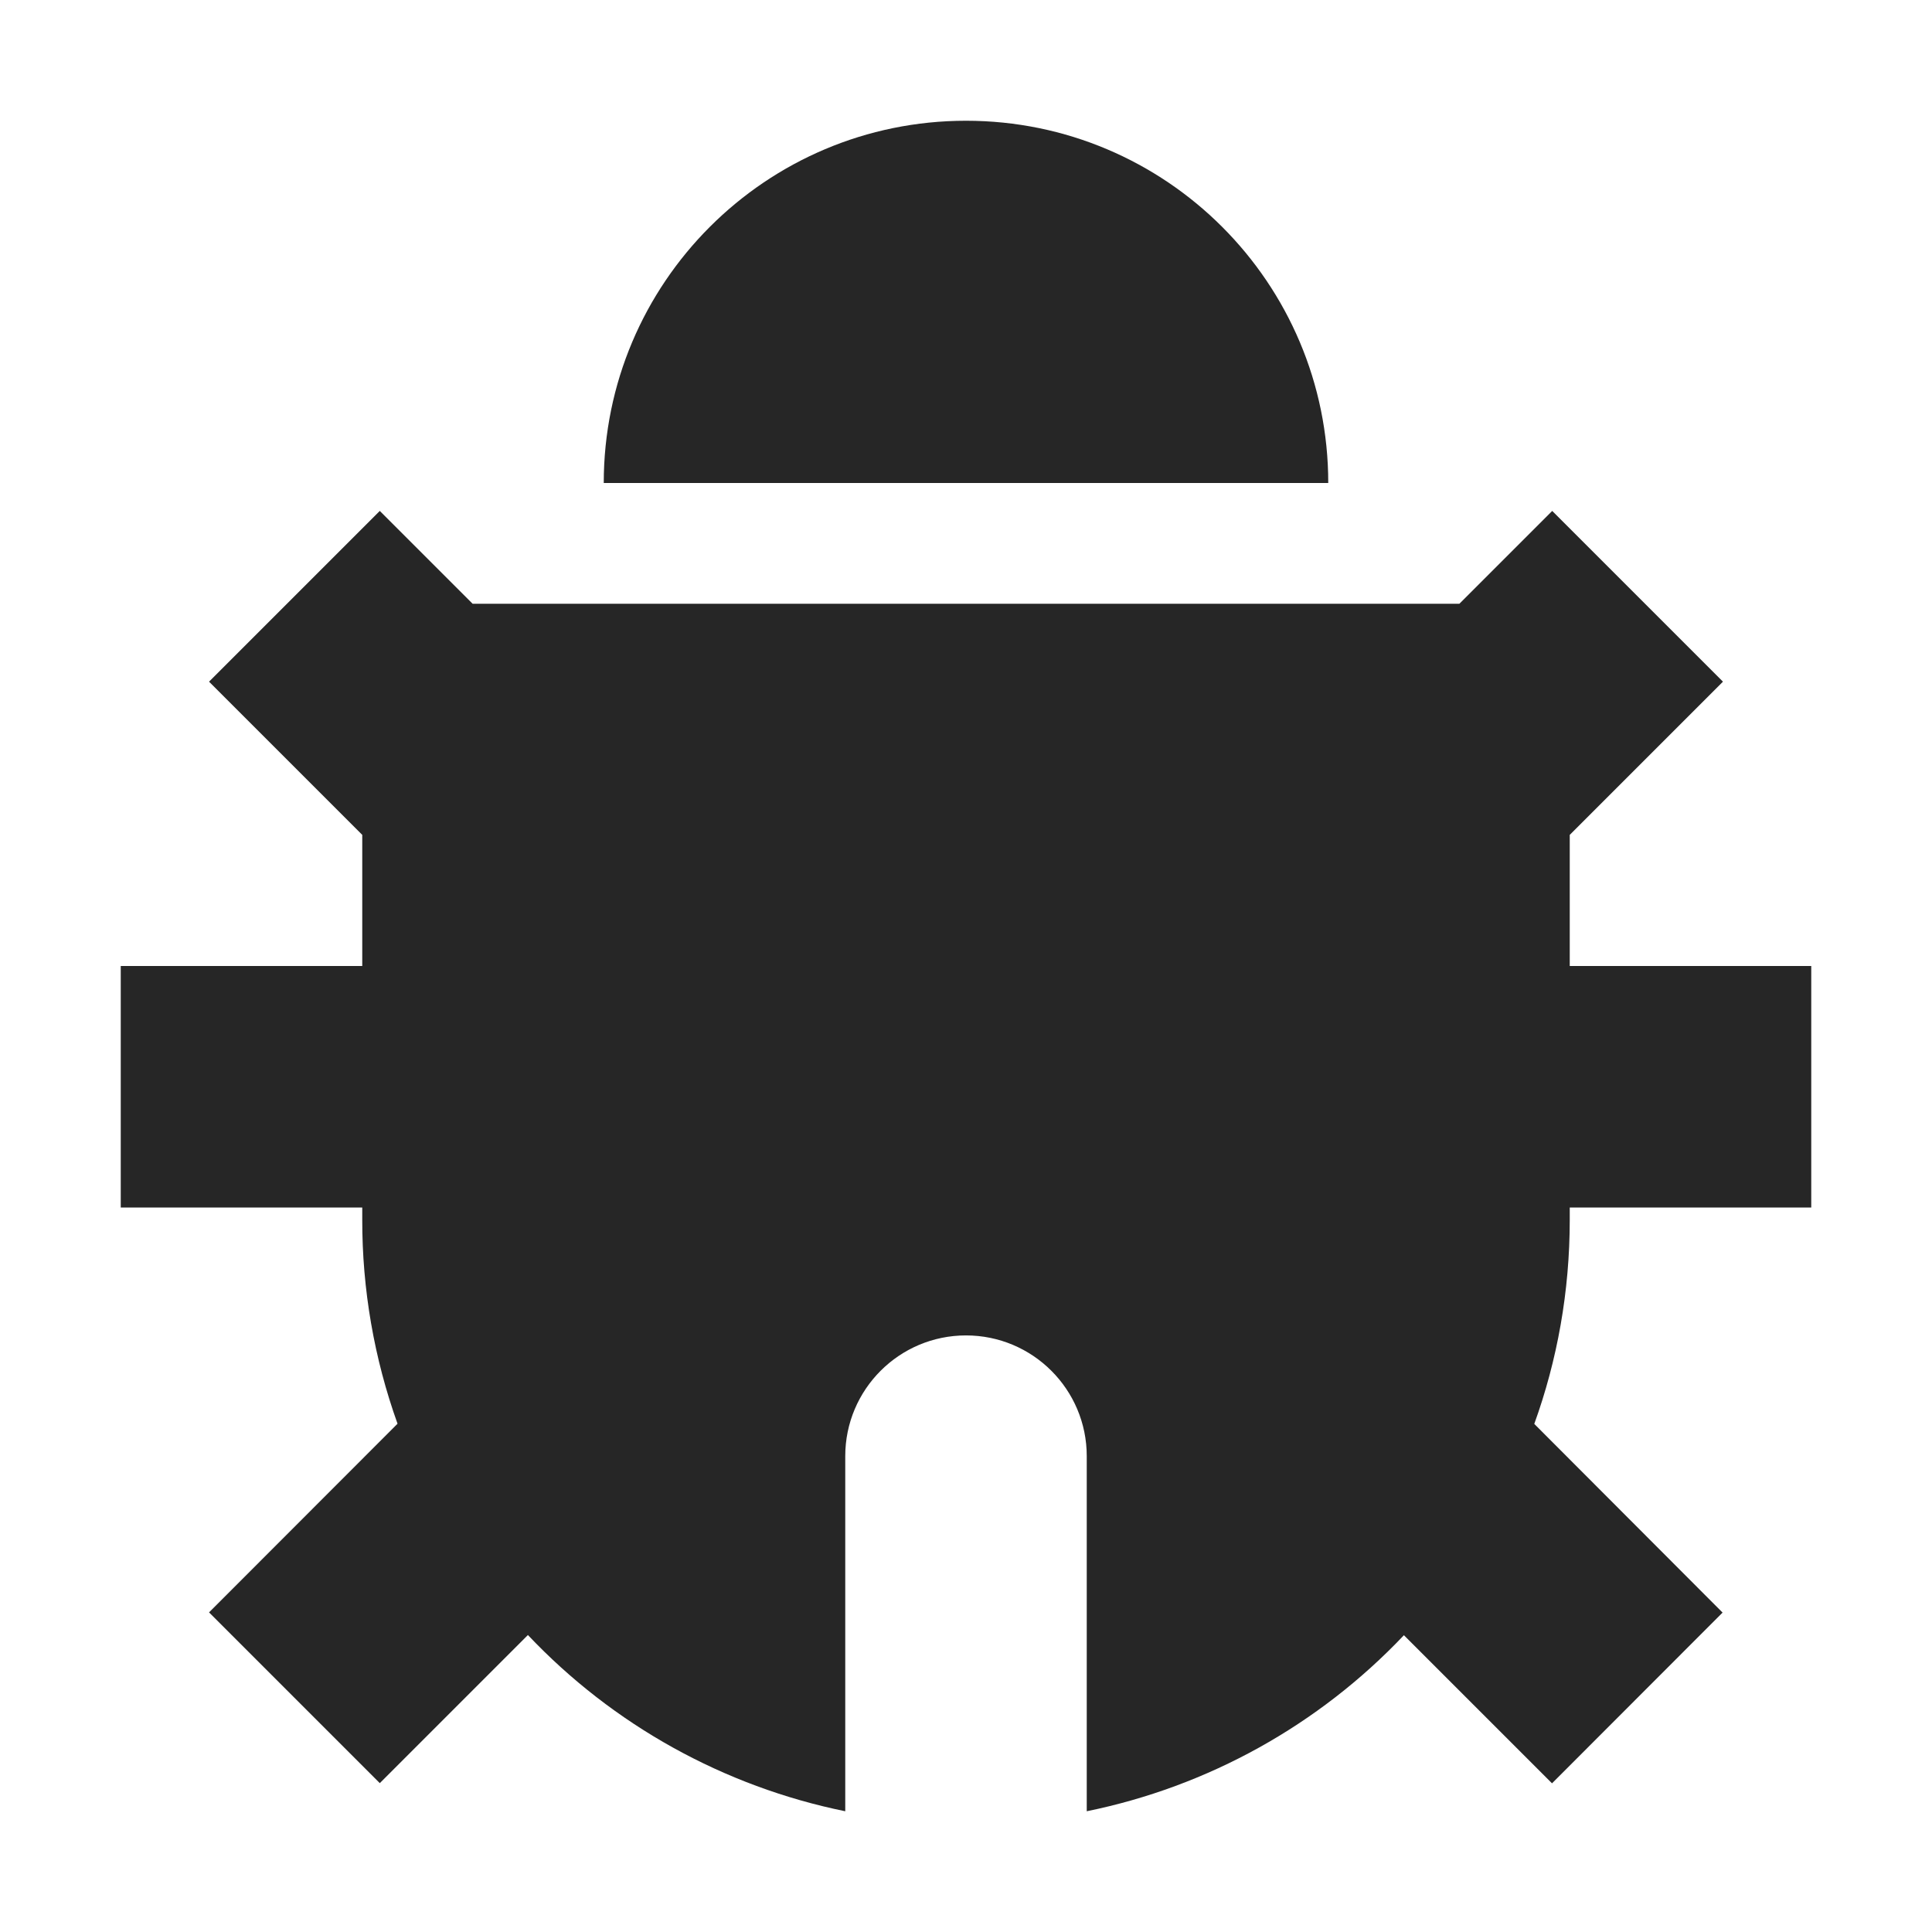
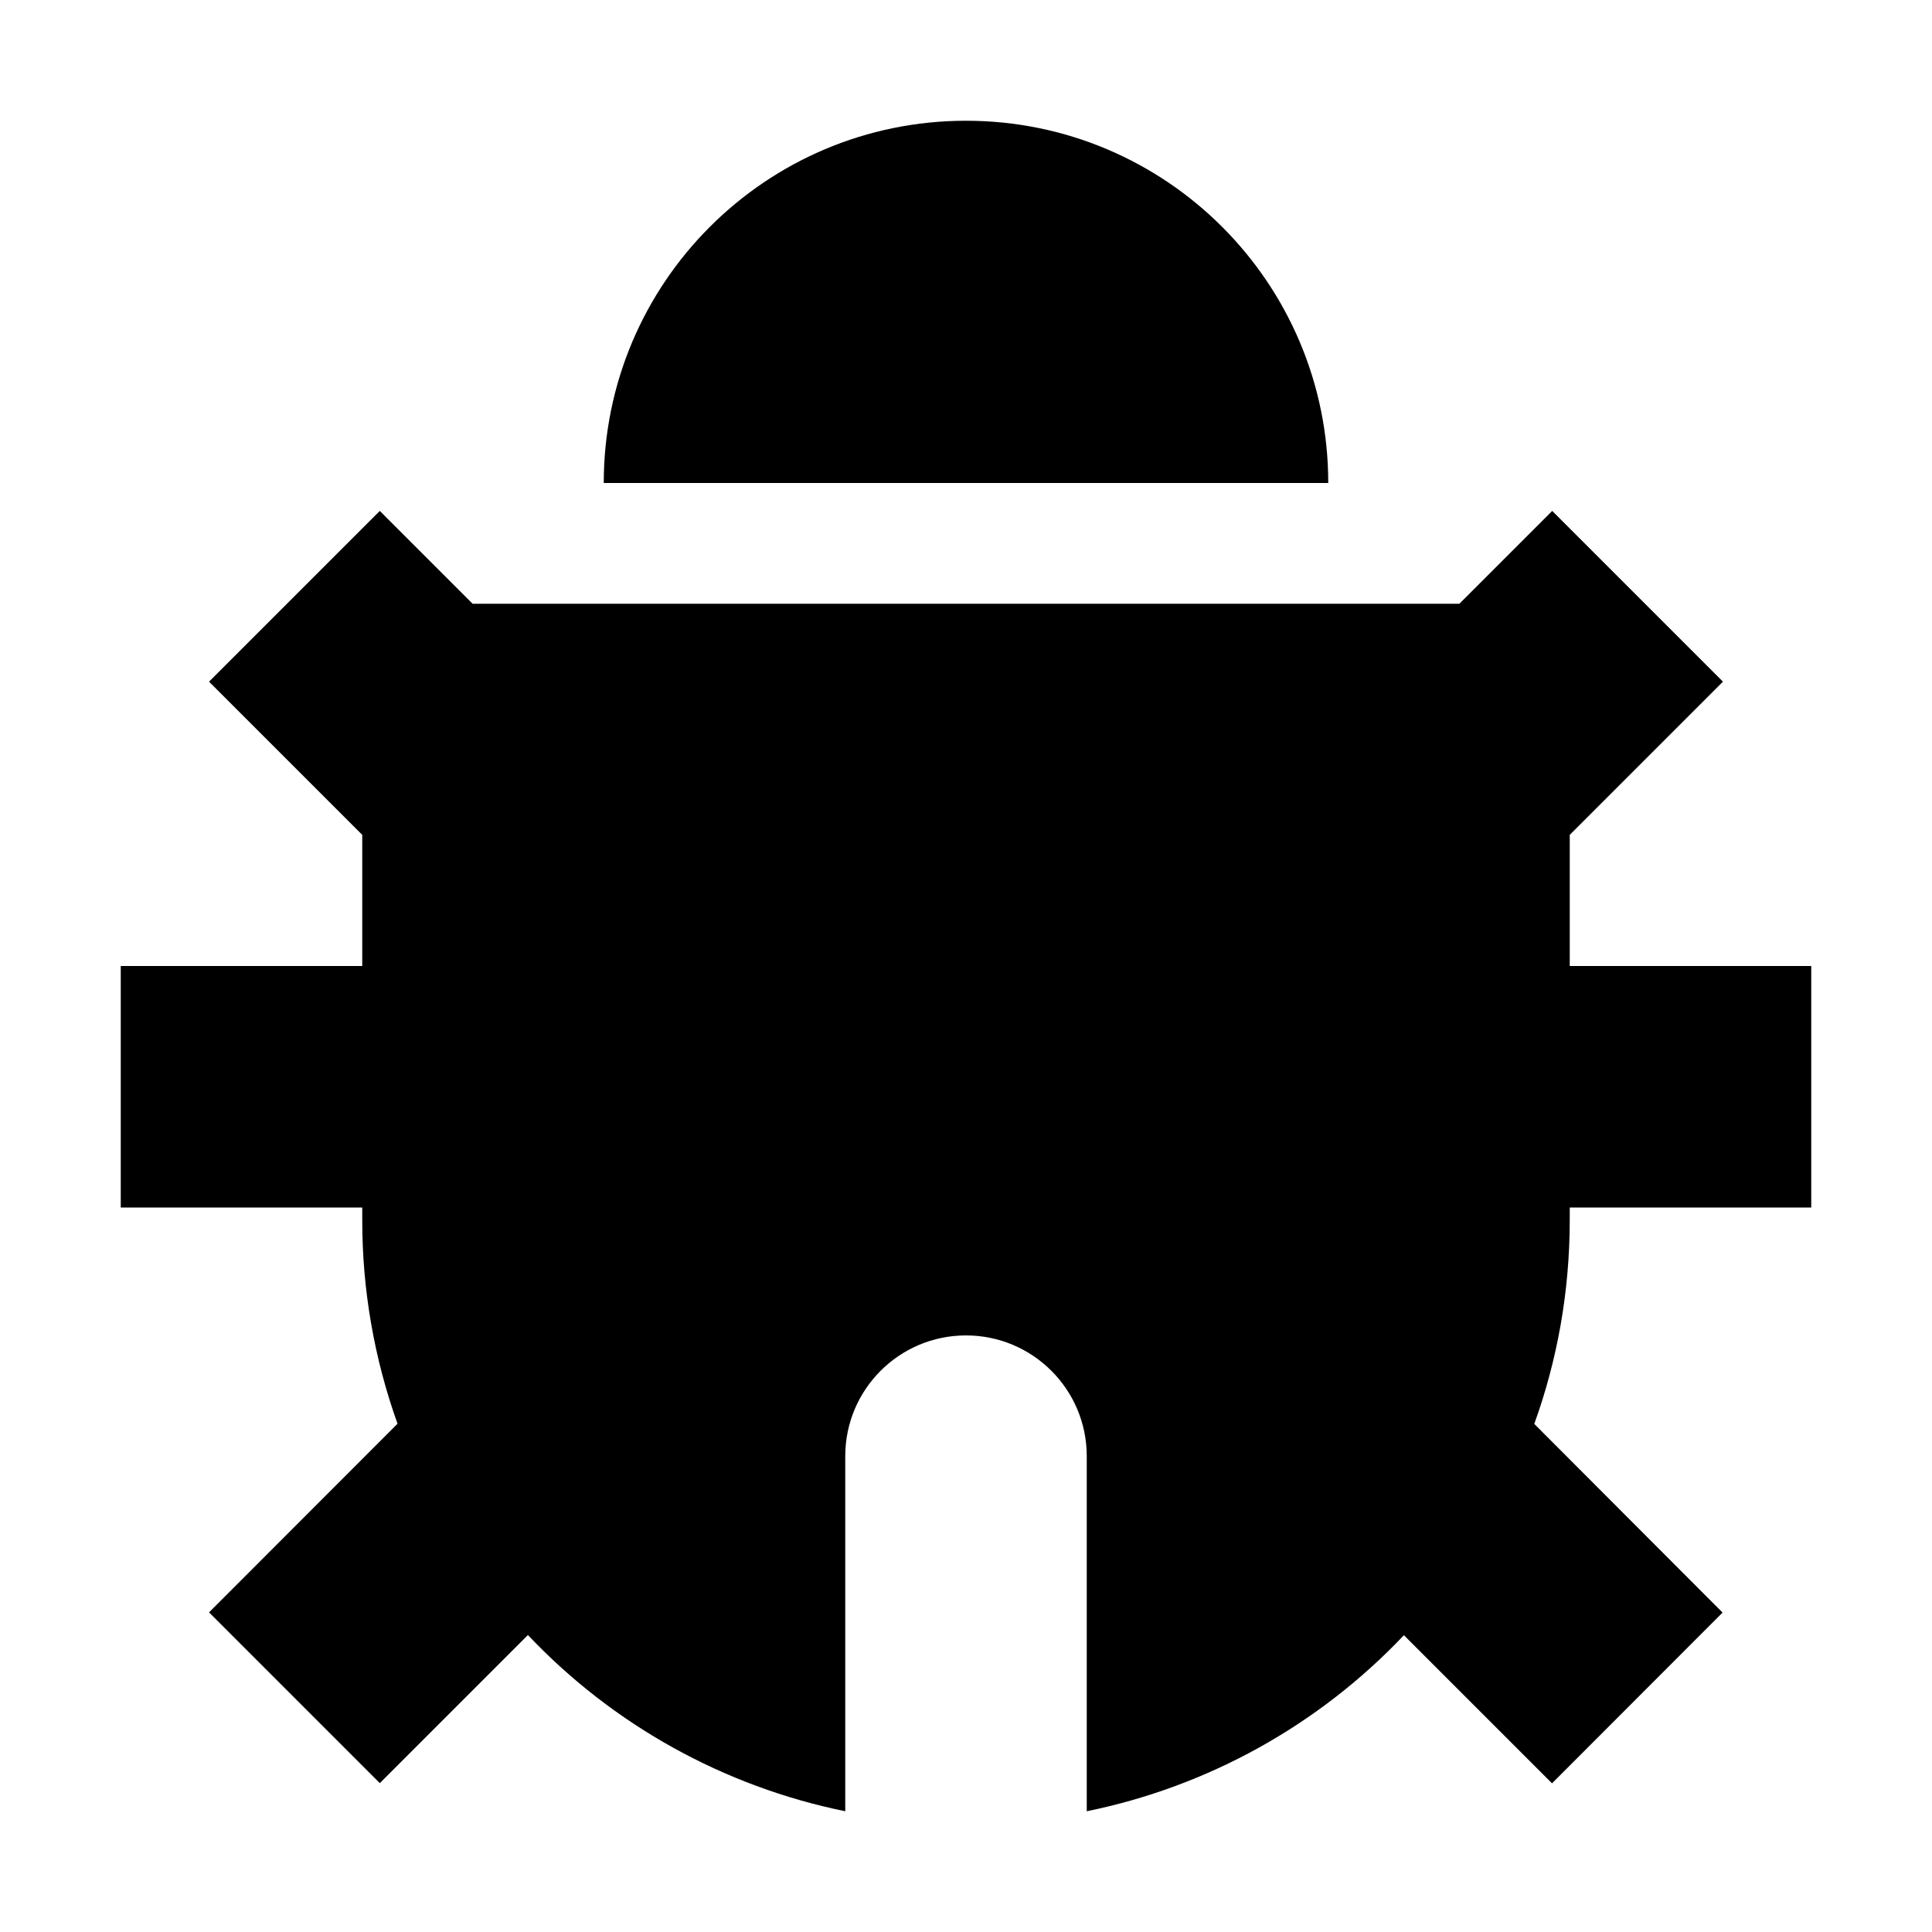
<svg xmlns="http://www.w3.org/2000/svg" viewBox="0 0 1024 1024" version="1.1">
-   <path d="M250.5 320h523l49.2-49.2 90.5 90.5L832 442.5V512h128v128h-128v6.5c0 38-6.6 74.4-18.8 108.2l99.8 100-90.4 90.5-78.5-78.5A319.5 319.5 0 0 1 576 960v-188.2a64 64 0 1 0-128 0V960a319.5 319.5 0 0 1-168.2-93.4l-78.5 78.5-90.5-90.5 99.9-100A319.4 319.4 0 0 1 192 646.5V640H64V512h128V442.5L110.8 361.3l90.5-90.5 49.2 49.2zM320 256a192 192 0 1 1 384 0H320z" fill="#262626" p-id="598" />
+   <path d="M250.5 320h523l49.2-49.2 90.5 90.5L832 442.5V512h128v128h-128v6.5c0 38-6.6 74.4-18.8 108.2l99.8 100-90.4 90.5-78.5-78.5A319.5 319.5 0 0 1 576 960v-188.2a64 64 0 1 0-128 0V960a319.5 319.5 0 0 1-168.2-93.4l-78.5 78.5-90.5-90.5 99.9-100A319.4 319.4 0 0 1 192 646.5V640H64V512h128V442.5L110.8 361.3l90.5-90.5 49.2 49.2zM320 256a192 192 0 1 1 384 0H320z" fill="#0" p-id="598" />
</svg>
